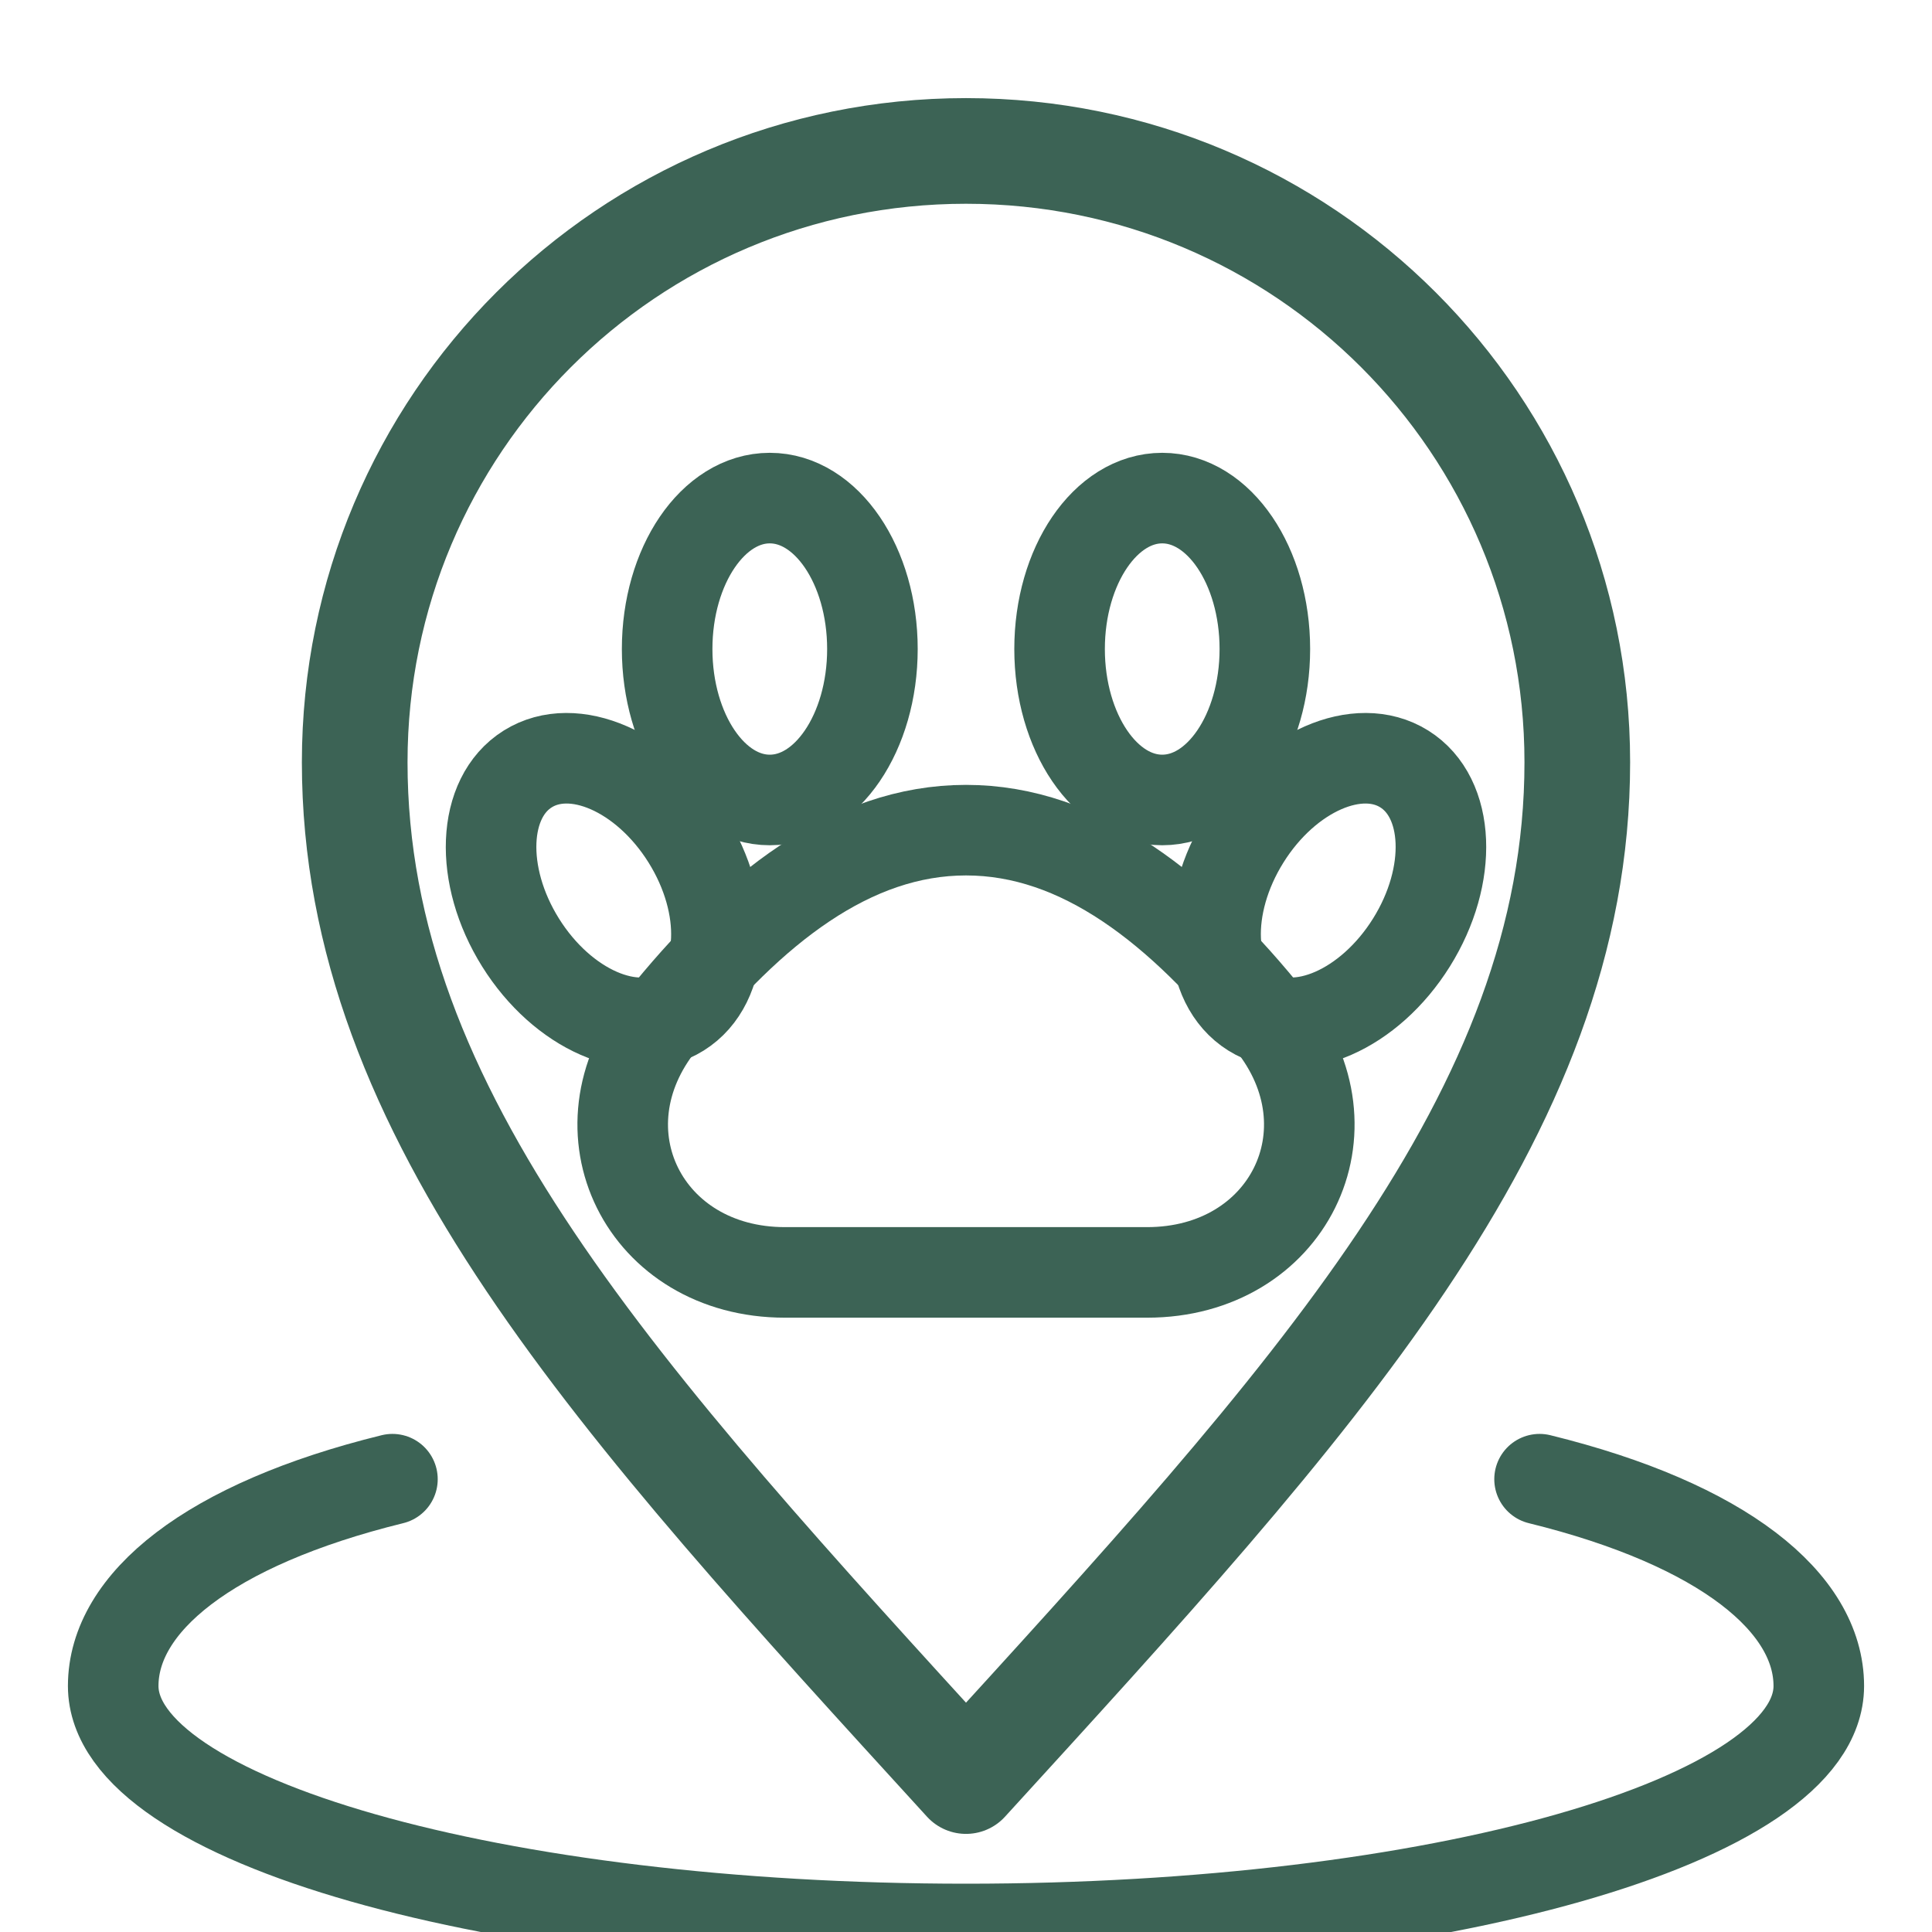
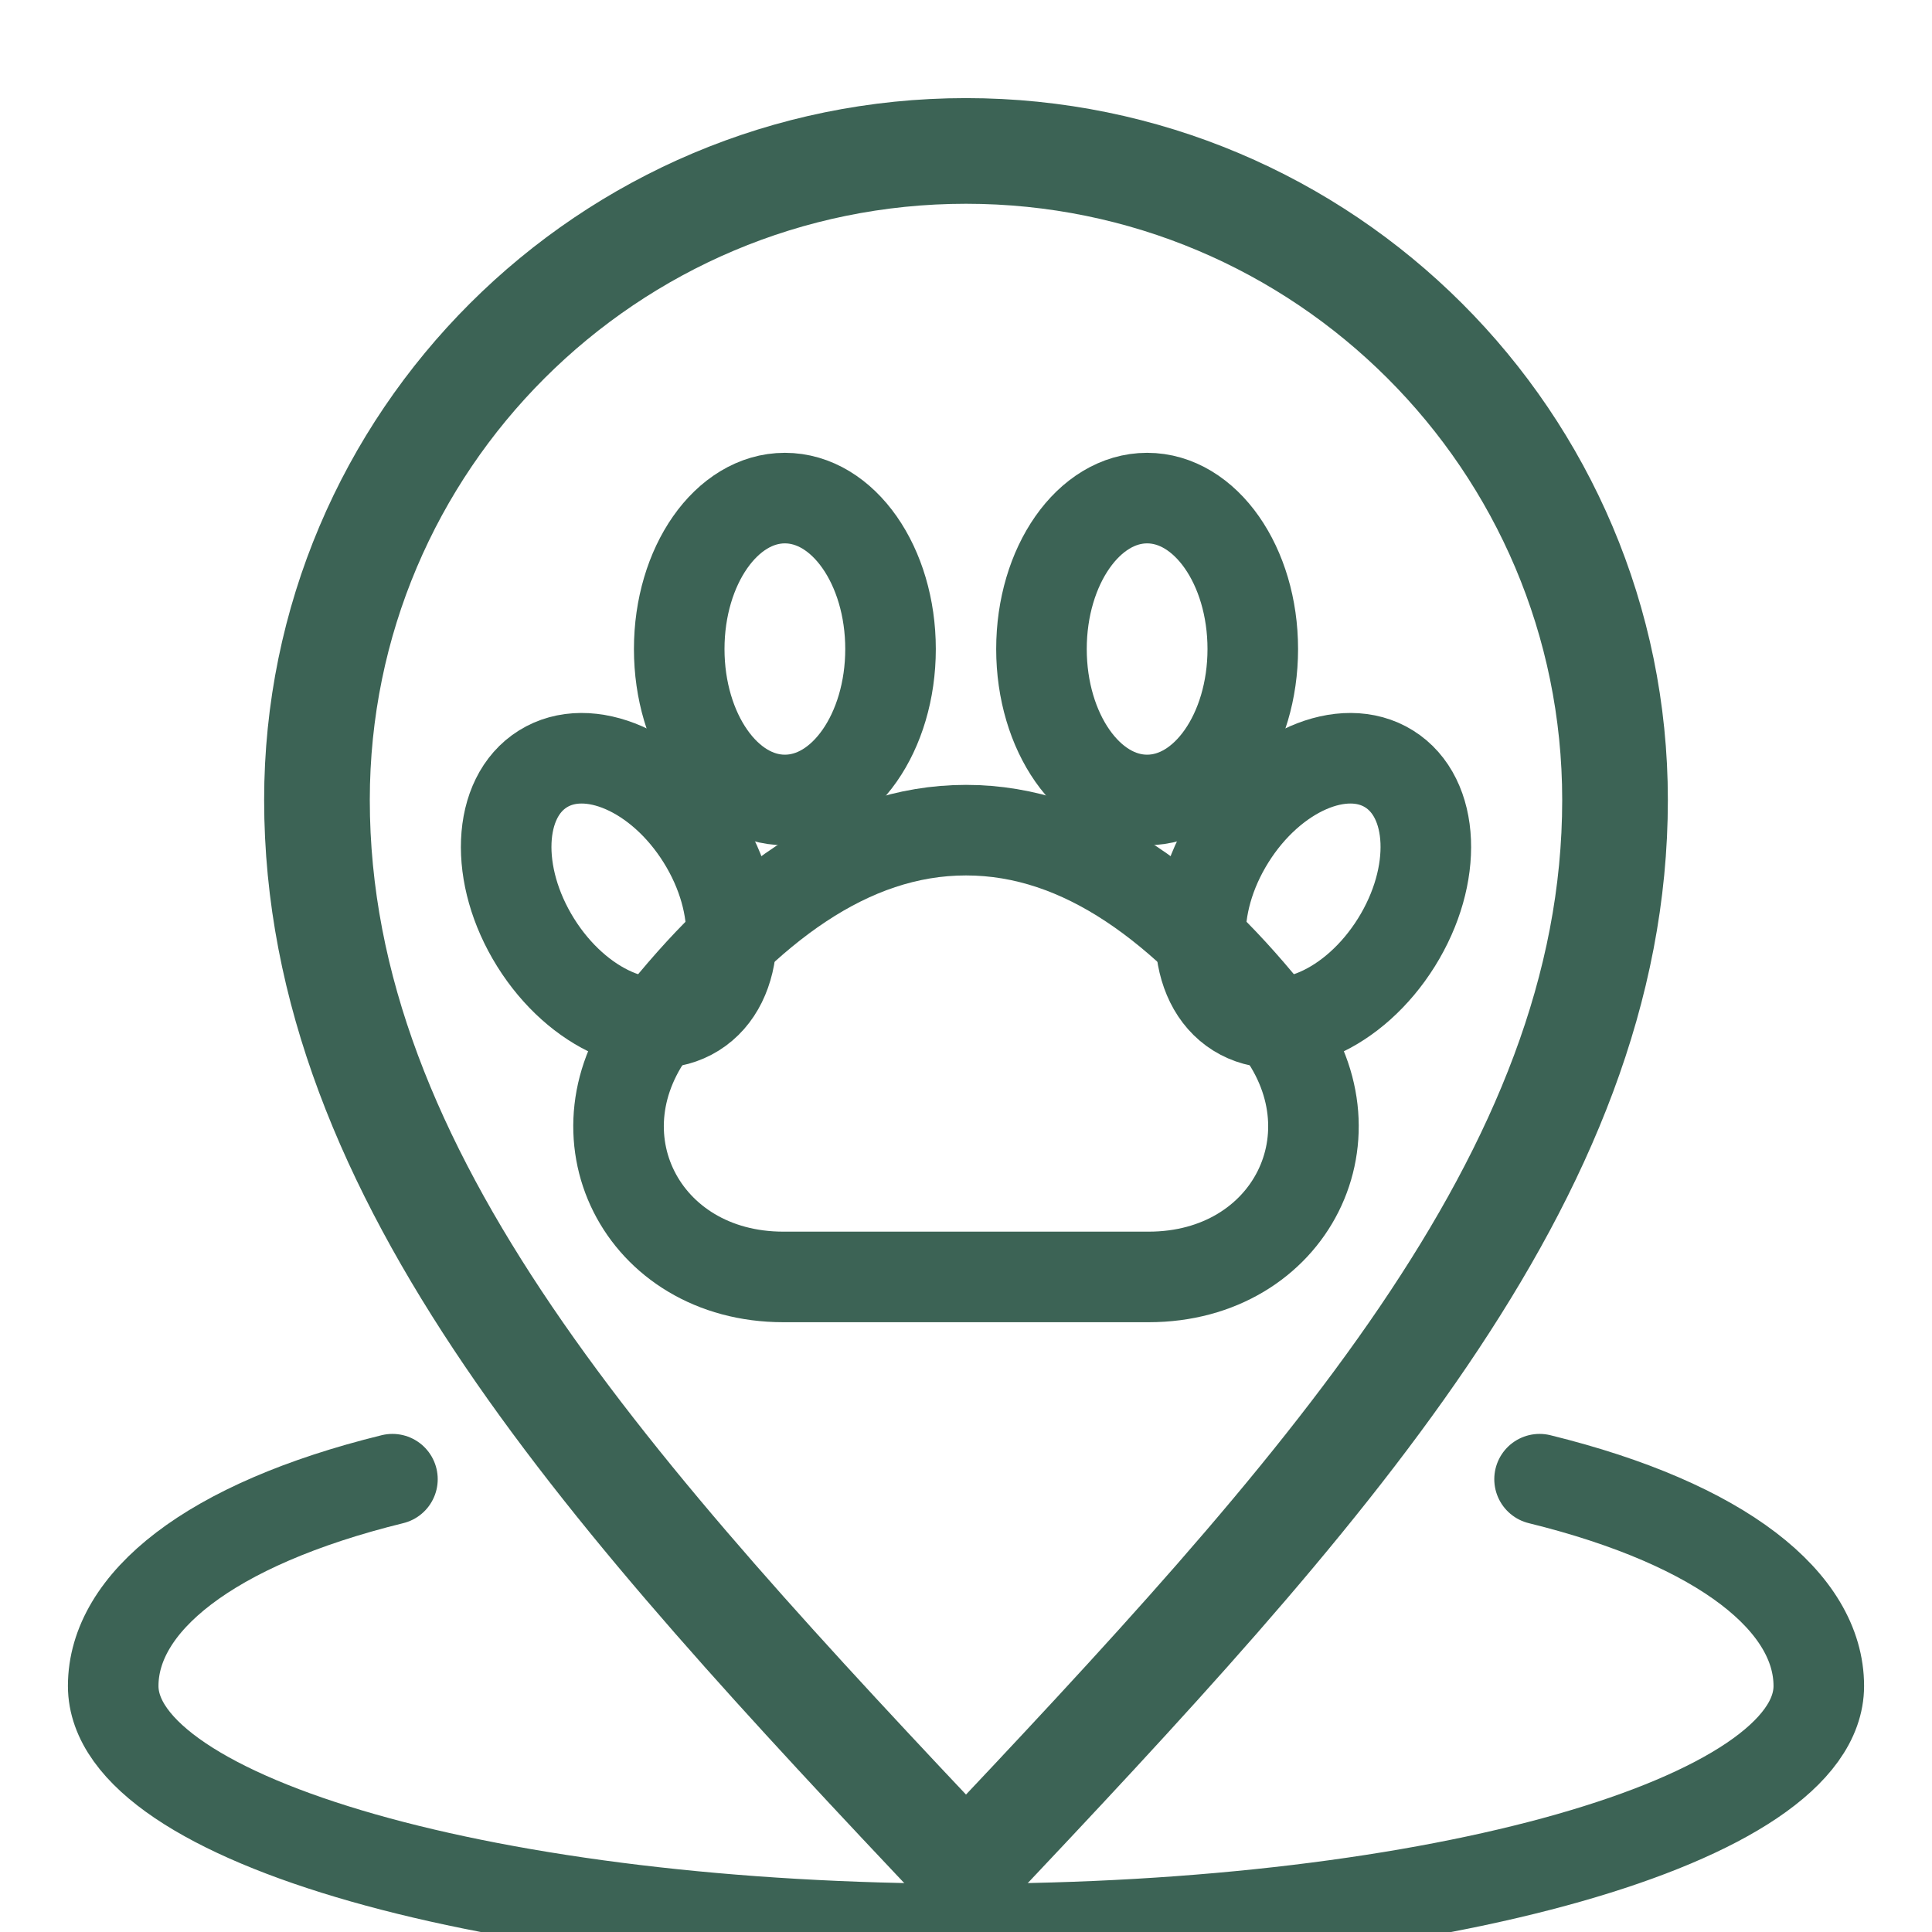
<svg xmlns="http://www.w3.org/2000/svg" viewBox="0 0 128 128" fill="none">
-   <path d="M64 10c-22.4 0-40.5 18.1-40.5 40.5 0 23.4 17.5 42.3 40.5 67.5 23-25.2 40.5-44.1 40.5-67.5C104.5 28.1 86.4 10 64 10Z" stroke="#3C6355" stroke-width="7" stroke-linejoin="round" />
-   <ellipse cx="51" cy="43" rx="6.8" ry="10" stroke="#3C6355" stroke-width="6" />
-   <ellipse cx="77" cy="43" rx="6.8" ry="10" stroke="#3C6355" stroke-width="6" />
-   <ellipse cx="40" cy="59" rx="6.5" ry="9.5" transform="rotate(-32 40 59)" stroke="#3C6355" stroke-width="6" />
-   <ellipse cx="88" cy="59" rx="6.5" ry="9.5" transform="rotate(32 88 59)" stroke="#3C6355" stroke-width="6" />
-   <path d="M64 55c-7.6 0-14.2 5.2-20.2 12.7-5.8 7.2-1.1 16.6 8.2 16.6h24c9.3 0 14-9.4 8.2-16.6C78.2 60.2 71.6 55 64 55Z" stroke="#3C6355" stroke-width="6" stroke-linejoin="round" />
+   <path d="M64 10c-23.7 0-43 19.2-43 43 0 25 19.5 46.1 43 71 23.5-24.9 43-46 43-71 0-23.8-19.3-43-43-43Z" stroke="#3C6355" stroke-width="7" stroke-linejoin="round" />
+   <ellipse cx="52" cy="43" rx="7" ry="10" stroke="#3C6355" stroke-width="6" />
+   <ellipse cx="76" cy="43" rx="7" ry="10" stroke="#3C6355" stroke-width="6" />
+   <ellipse cx="41" cy="59" rx="6.5" ry="9.5" transform="rotate(-32 41 59)" stroke="#3C6355" stroke-width="6" />
+   <ellipse cx="87" cy="59" rx="6.5" ry="9.5" transform="rotate(32 87 59)" stroke="#3C6355" stroke-width="6" />
+   <path d="M64 55c-7.8 0-14.5 5.2-20.5 12.8-5.8 7.3-1 16.8 8.4 16.8h24.2c9.4 0 14.2-9.5 8.4-16.8C78.5 60.2 71.8 55 64 55Z" stroke="#3C6355" stroke-width="6" stroke-linejoin="round" />
  <path d="M26 98c-12.2 3-18.5 8.2-18.5 13.7 0 8.9 25.3 16.1 56.5 16.1s56.5-7.2 56.5-16.1c0-5.5-6.3-10.7-18.5-13.7" stroke="#3C6355" stroke-width="6" stroke-linecap="round" />
</svg>
